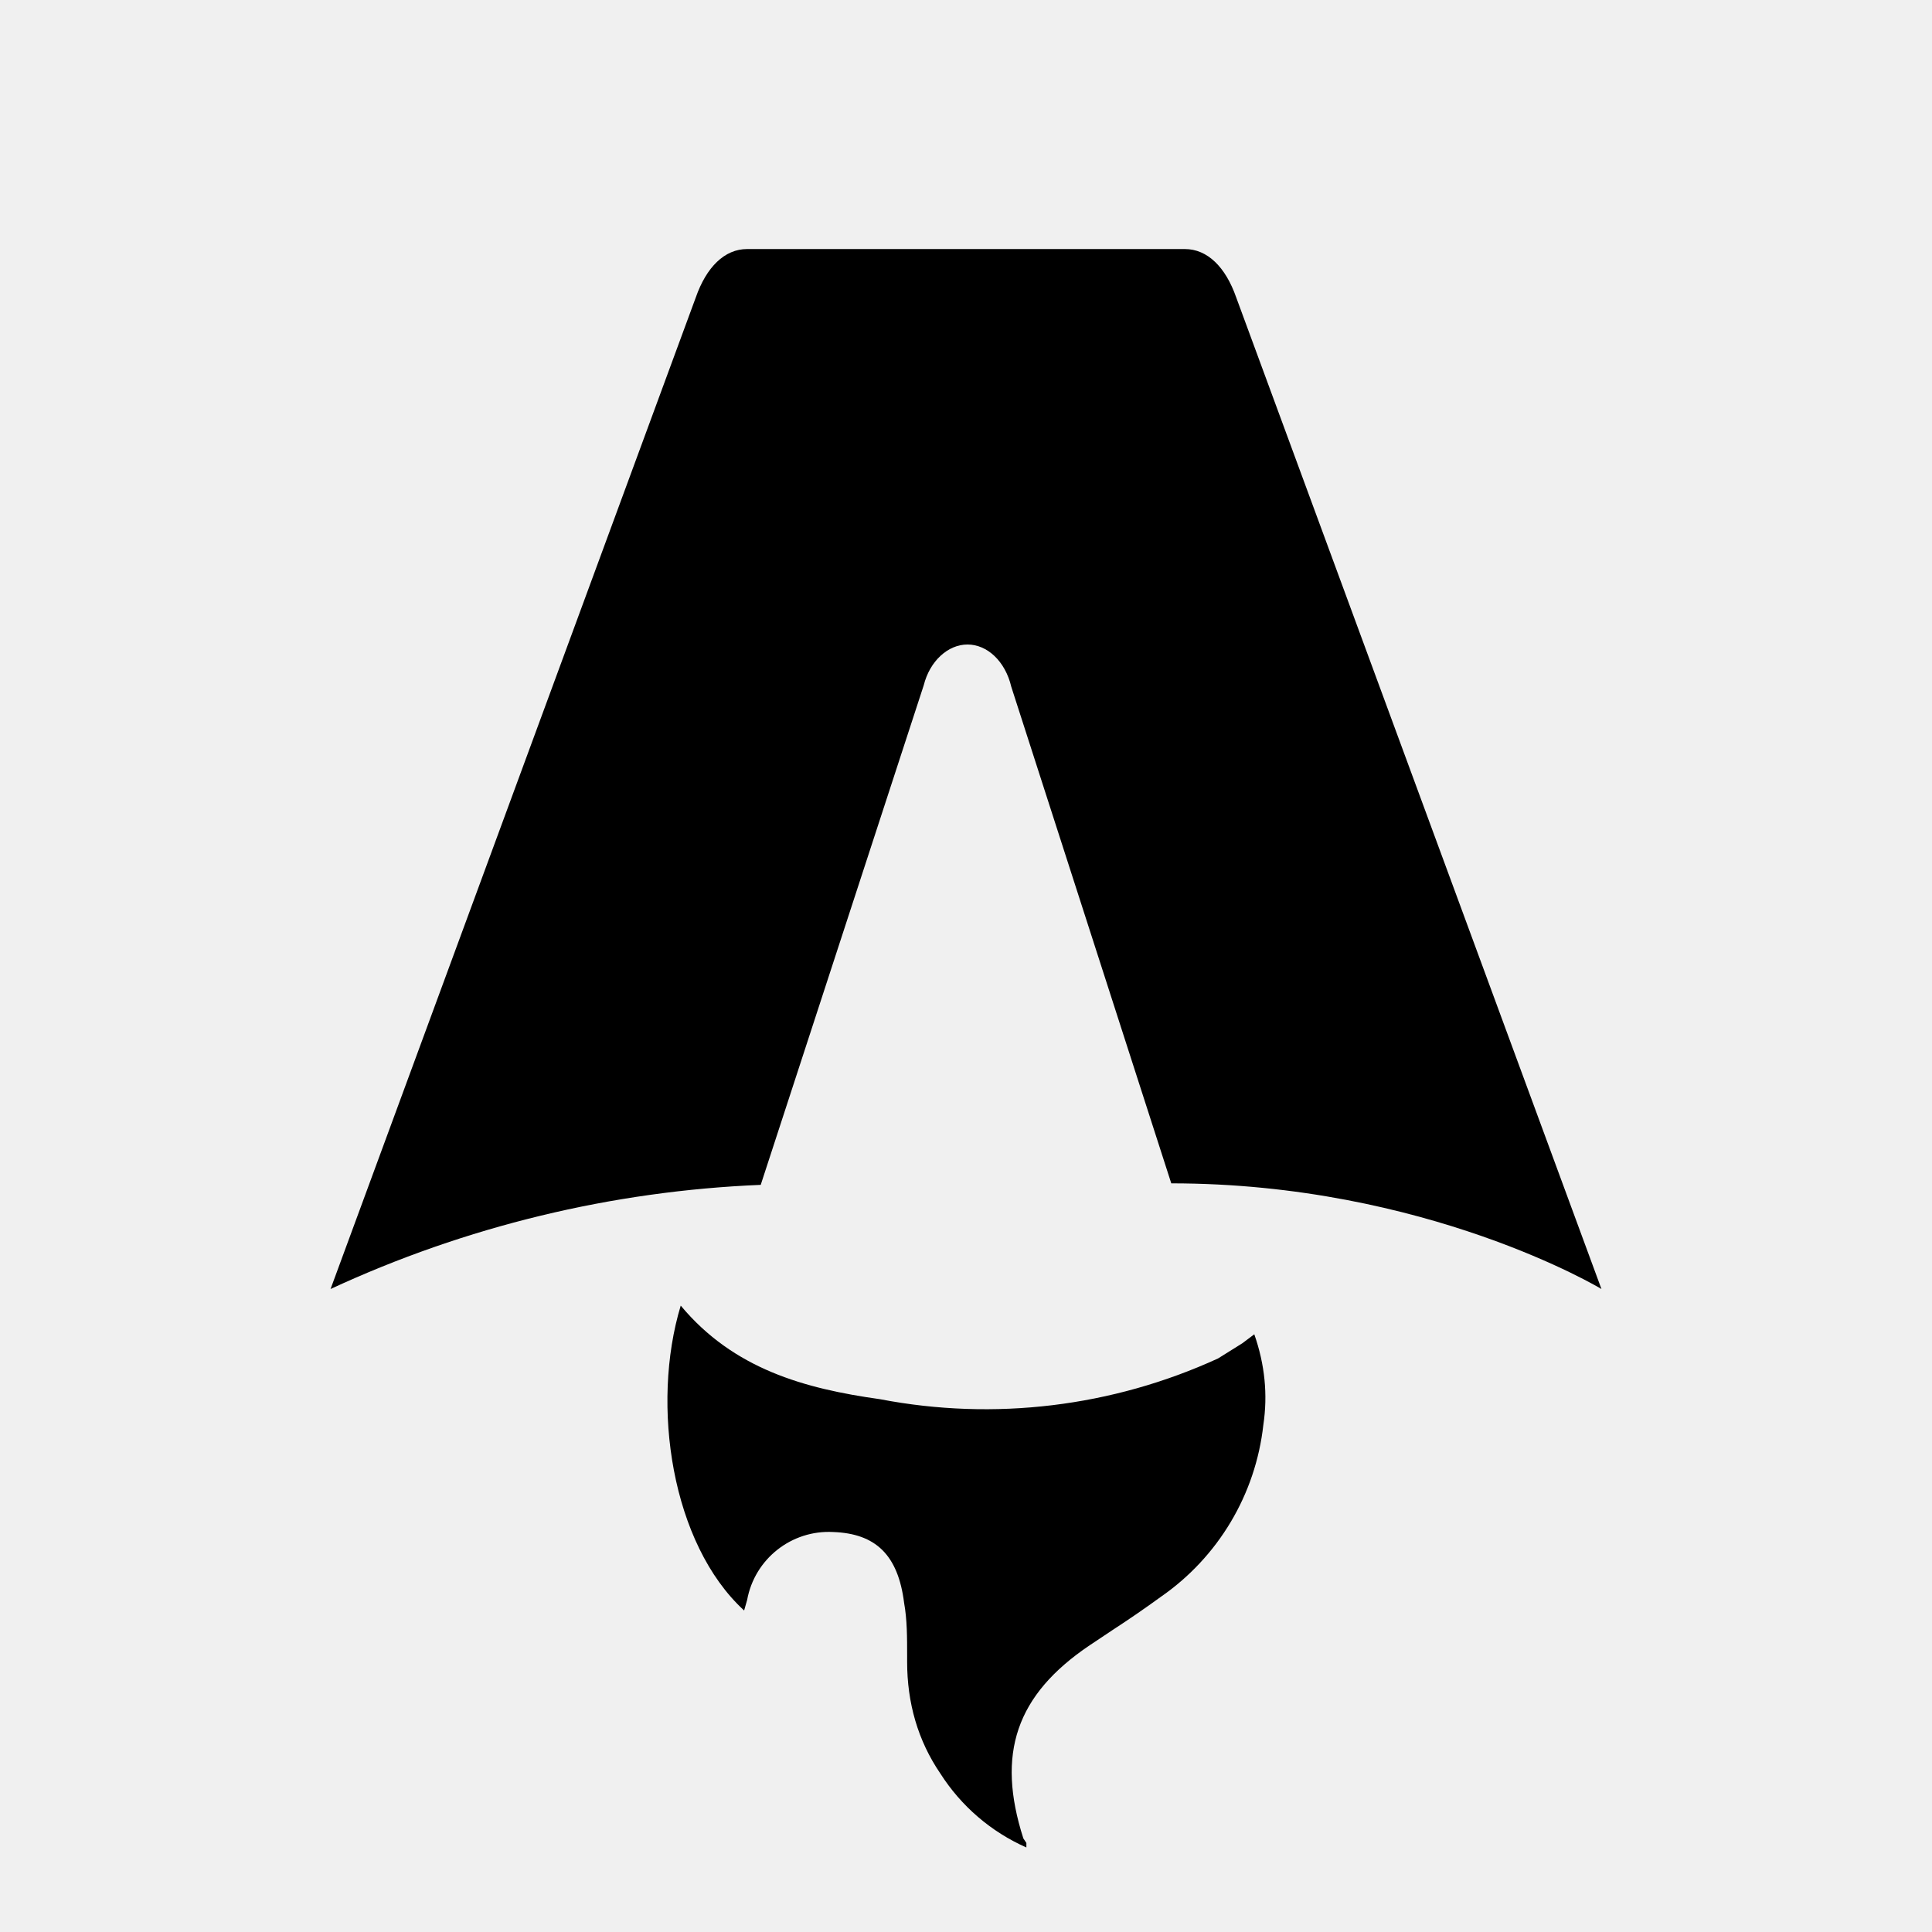
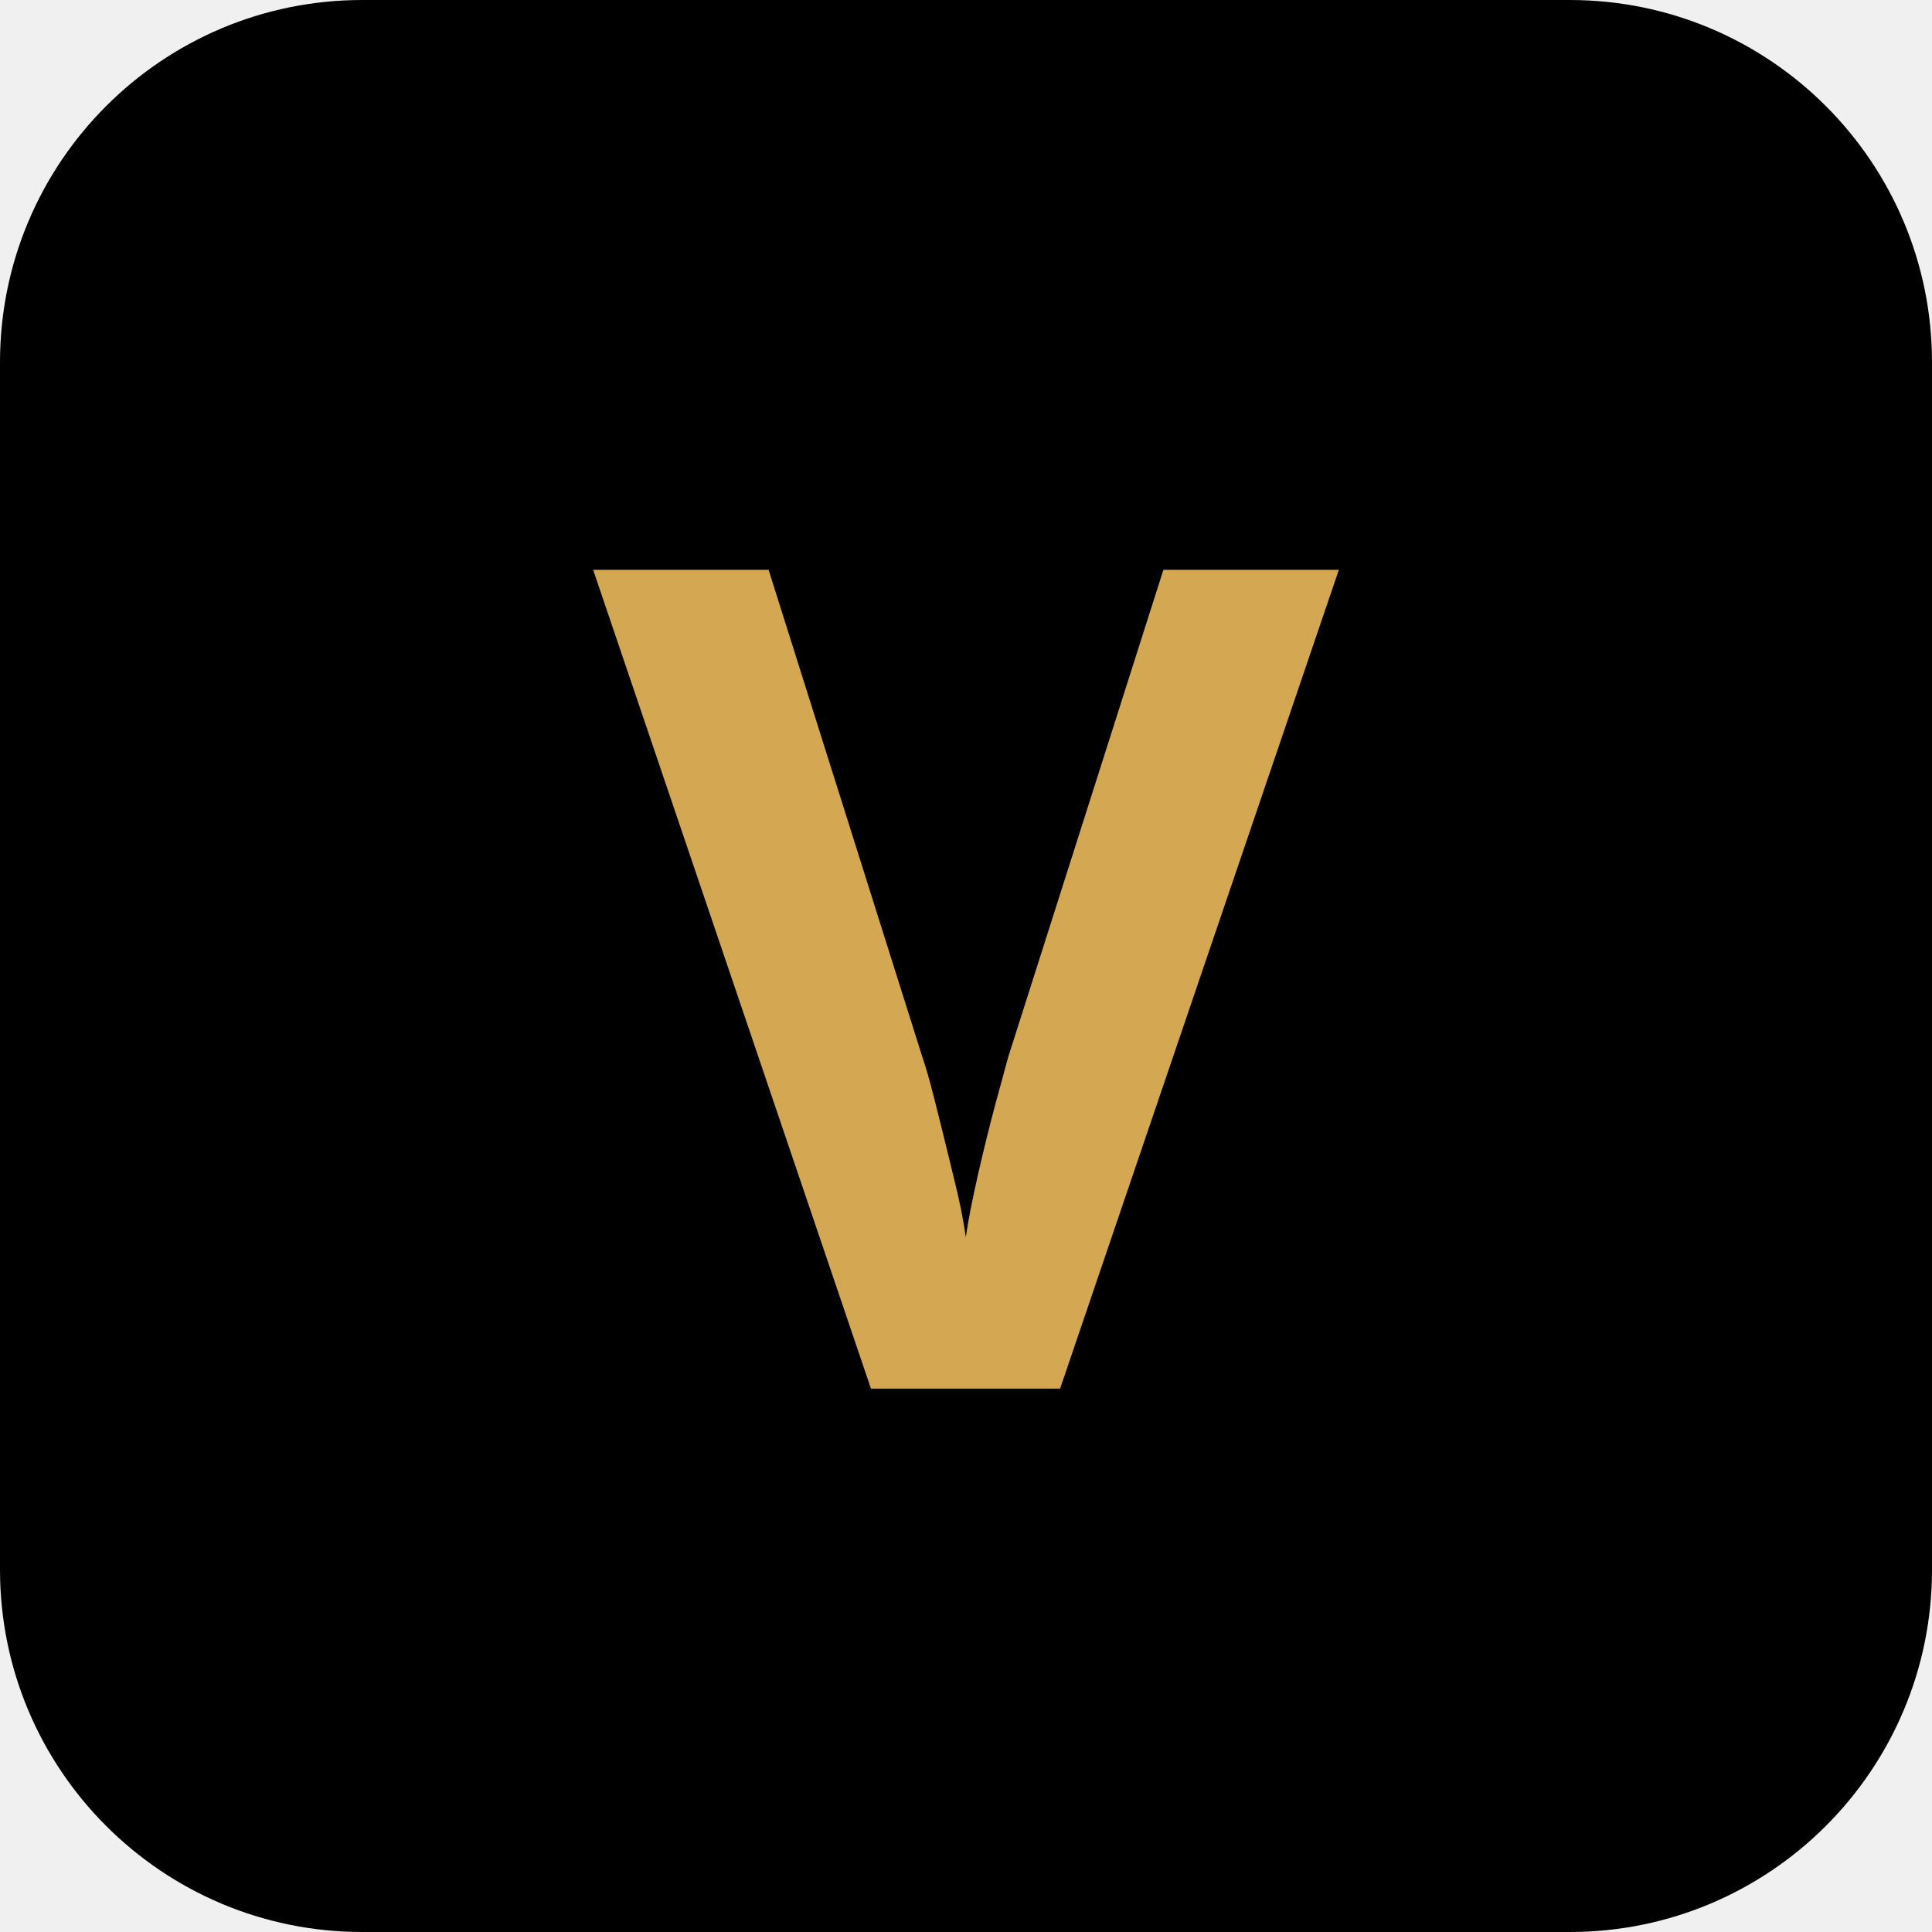
- <svg xmlns="http://www.w3.org/2000/svg" fill="none" viewBox="0 0 128 128">
-   <path d="M50.4 78.5a75.1 75.1 0 0 0-28.5 6.9l24.2-65.7c.7-2 1.9-3.2 3.4-3.2h29c1.5 0 2.7 1.2 3.4 3.2l24.2 65.7s-11.6-7-28.5-7L67 45.5c-.4-1.7-1.6-2.8-2.9-2.8-1.3 0-2.5 1.1-2.9 2.7L50.4 78.5Zm-1.1 28.2Zm-4.2-20.2c-2 6.6-.6 15.8 4.2 20.2a17.5 17.5 0 0 1 .2-.7 5.5 5.5 0 0 1 5.7-4.5c2.8.1 4.3 1.5 4.7 4.7.2 1.1.2 2.3.2 3.5v.4c0 2.7.7 5.2 2.2 7.4a13 13 0 0 0 5.7 4.9v-.3l-.2-.3c-1.8-5.6-.5-9.5 4.4-12.8l1.5-1a73 73 0 0 0 3.2-2.2 16 16 0 0 0 6.8-11.4c.3-2 .1-4-.6-6l-.8.6-1.6 1a37 37 0 0 1-22.4 2.7c-5-.7-9.7-2-13.2-6.2Z" />
-   <style>
-         path { fill: #000; }
-         @media (prefers-color-scheme: dark) {
-             path { fill: #FFF; }
-         }
-     </style>
+ <svg xmlns="http://www.w3.org/2000/svg" viewBox="0 0 64 64">
+   <rect width="64" height="64" rx="12" fill="#000000" />
+   <text x="32" y="46" text-anchor="middle" font-family="Montserrat, sans-serif" font-weight="700" font-size="38" fill="#D4A853">V</text>
</svg>
